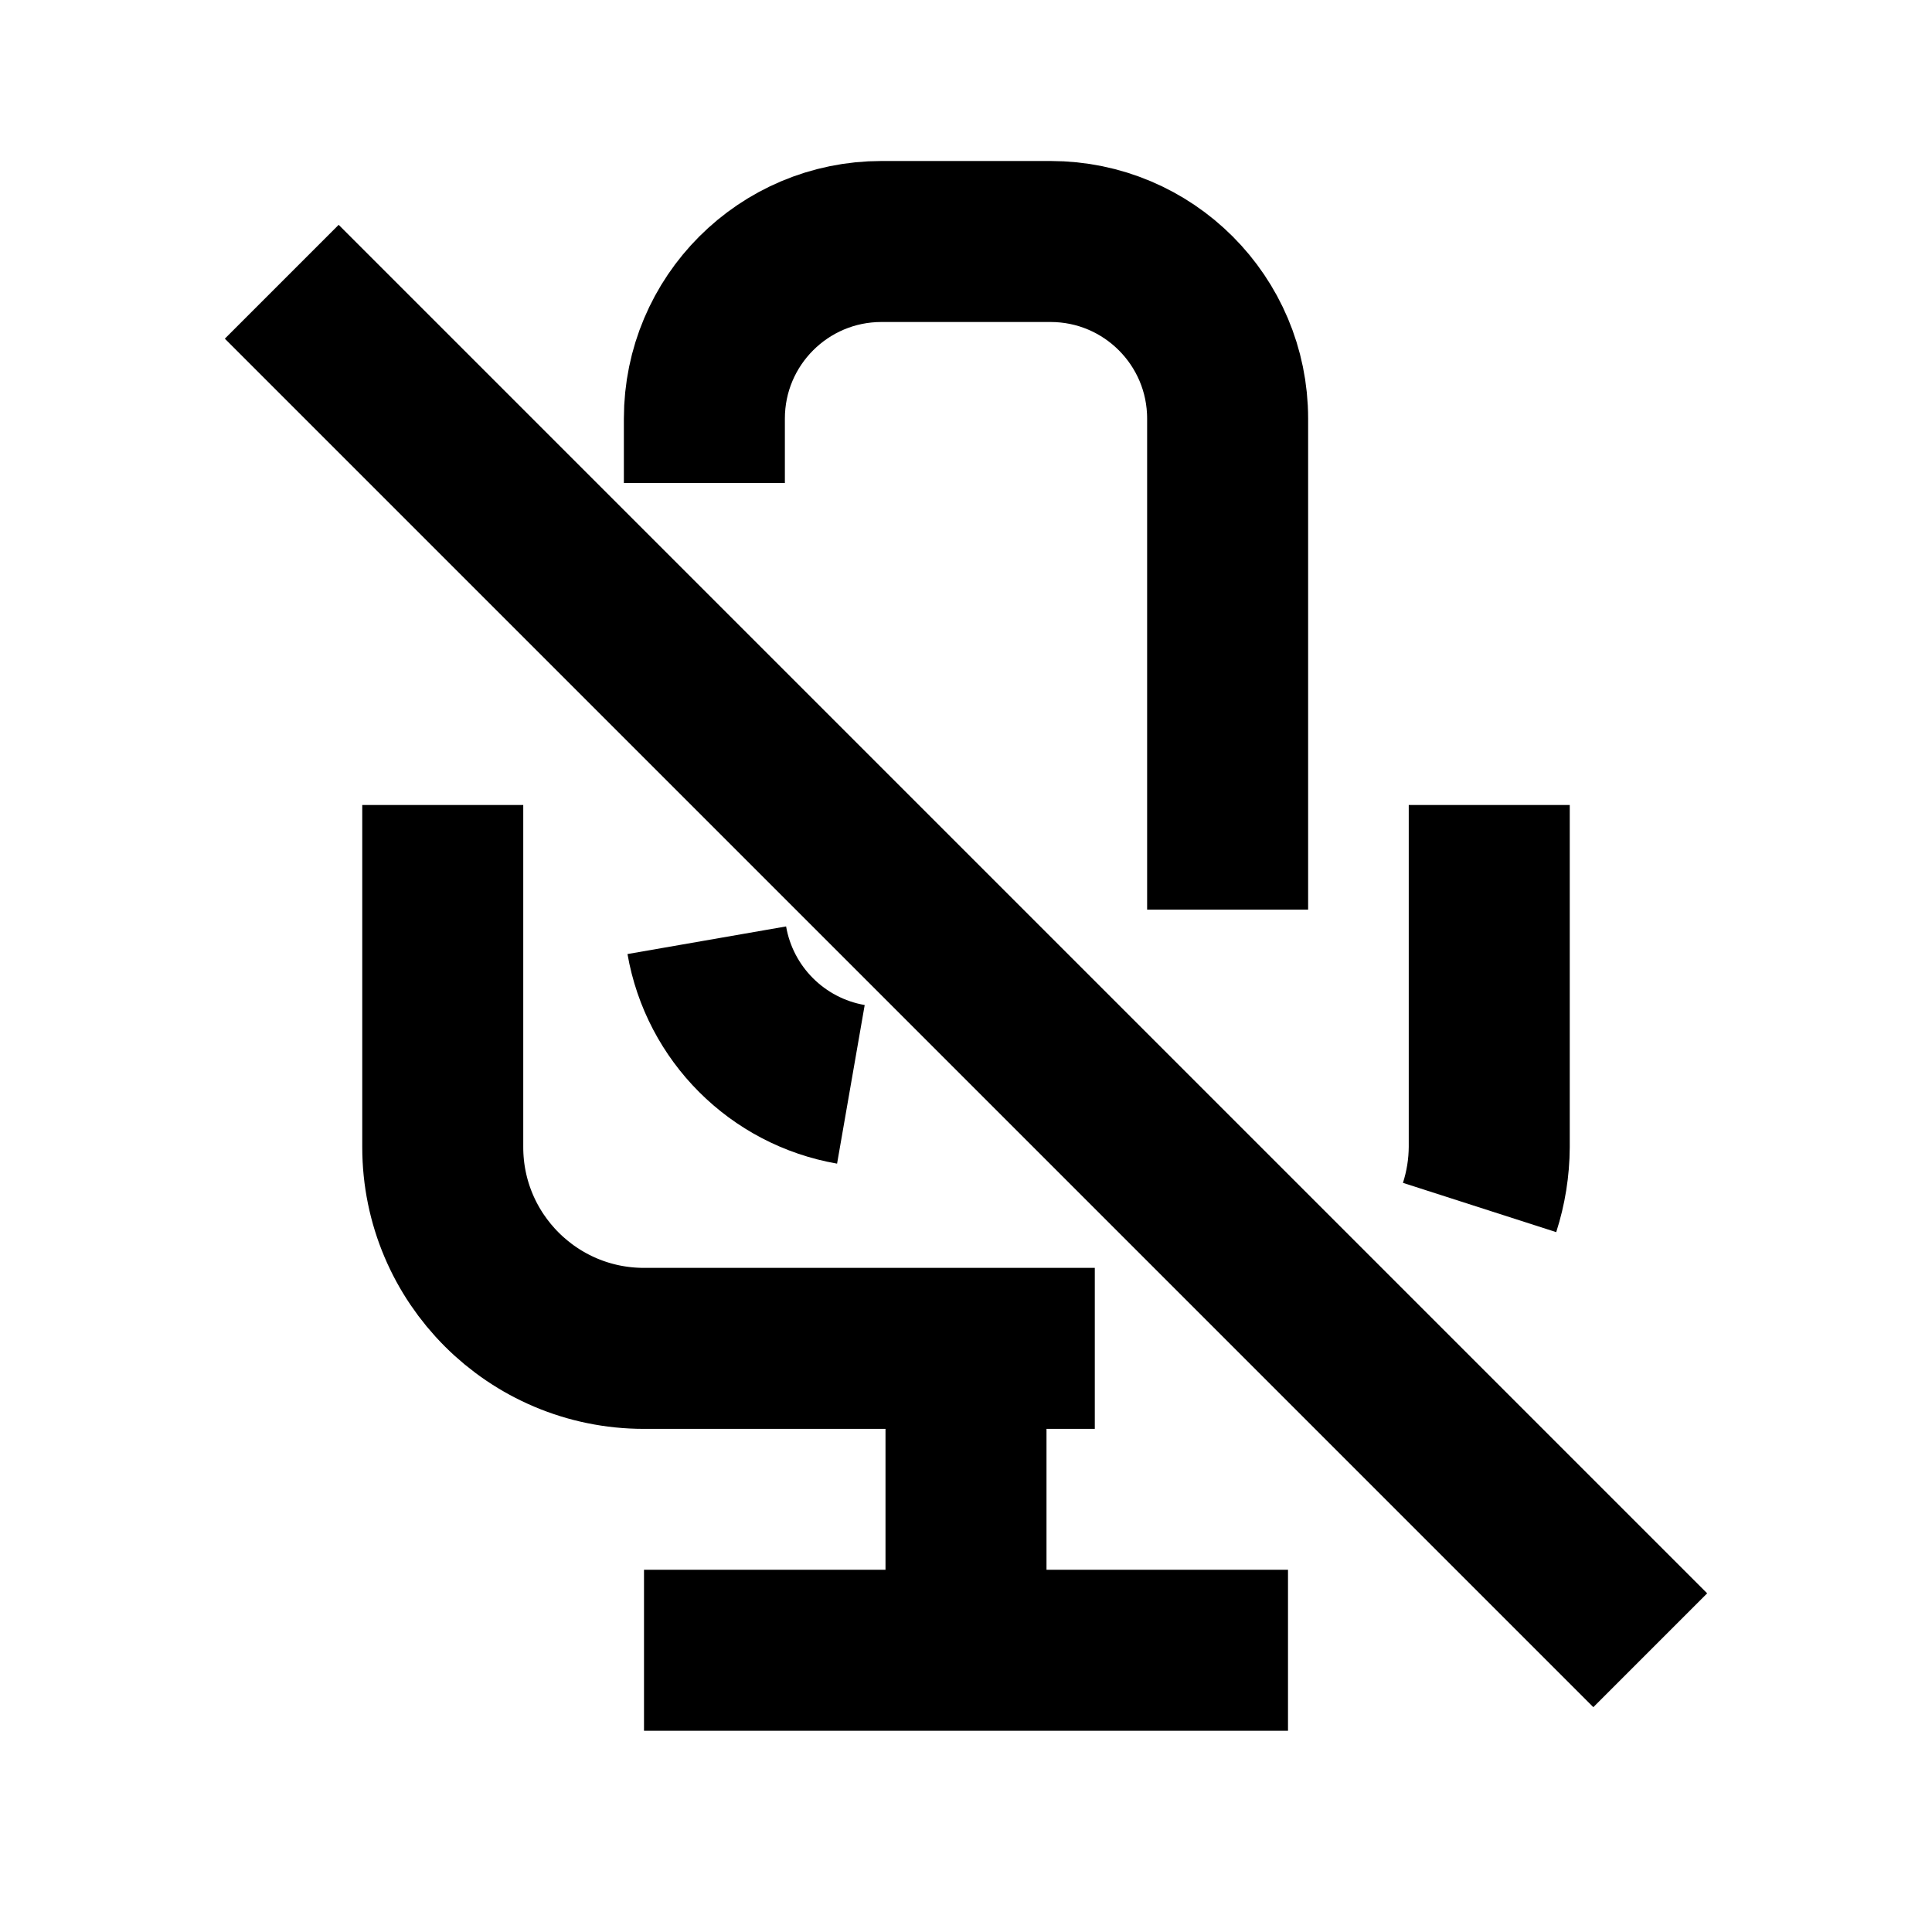
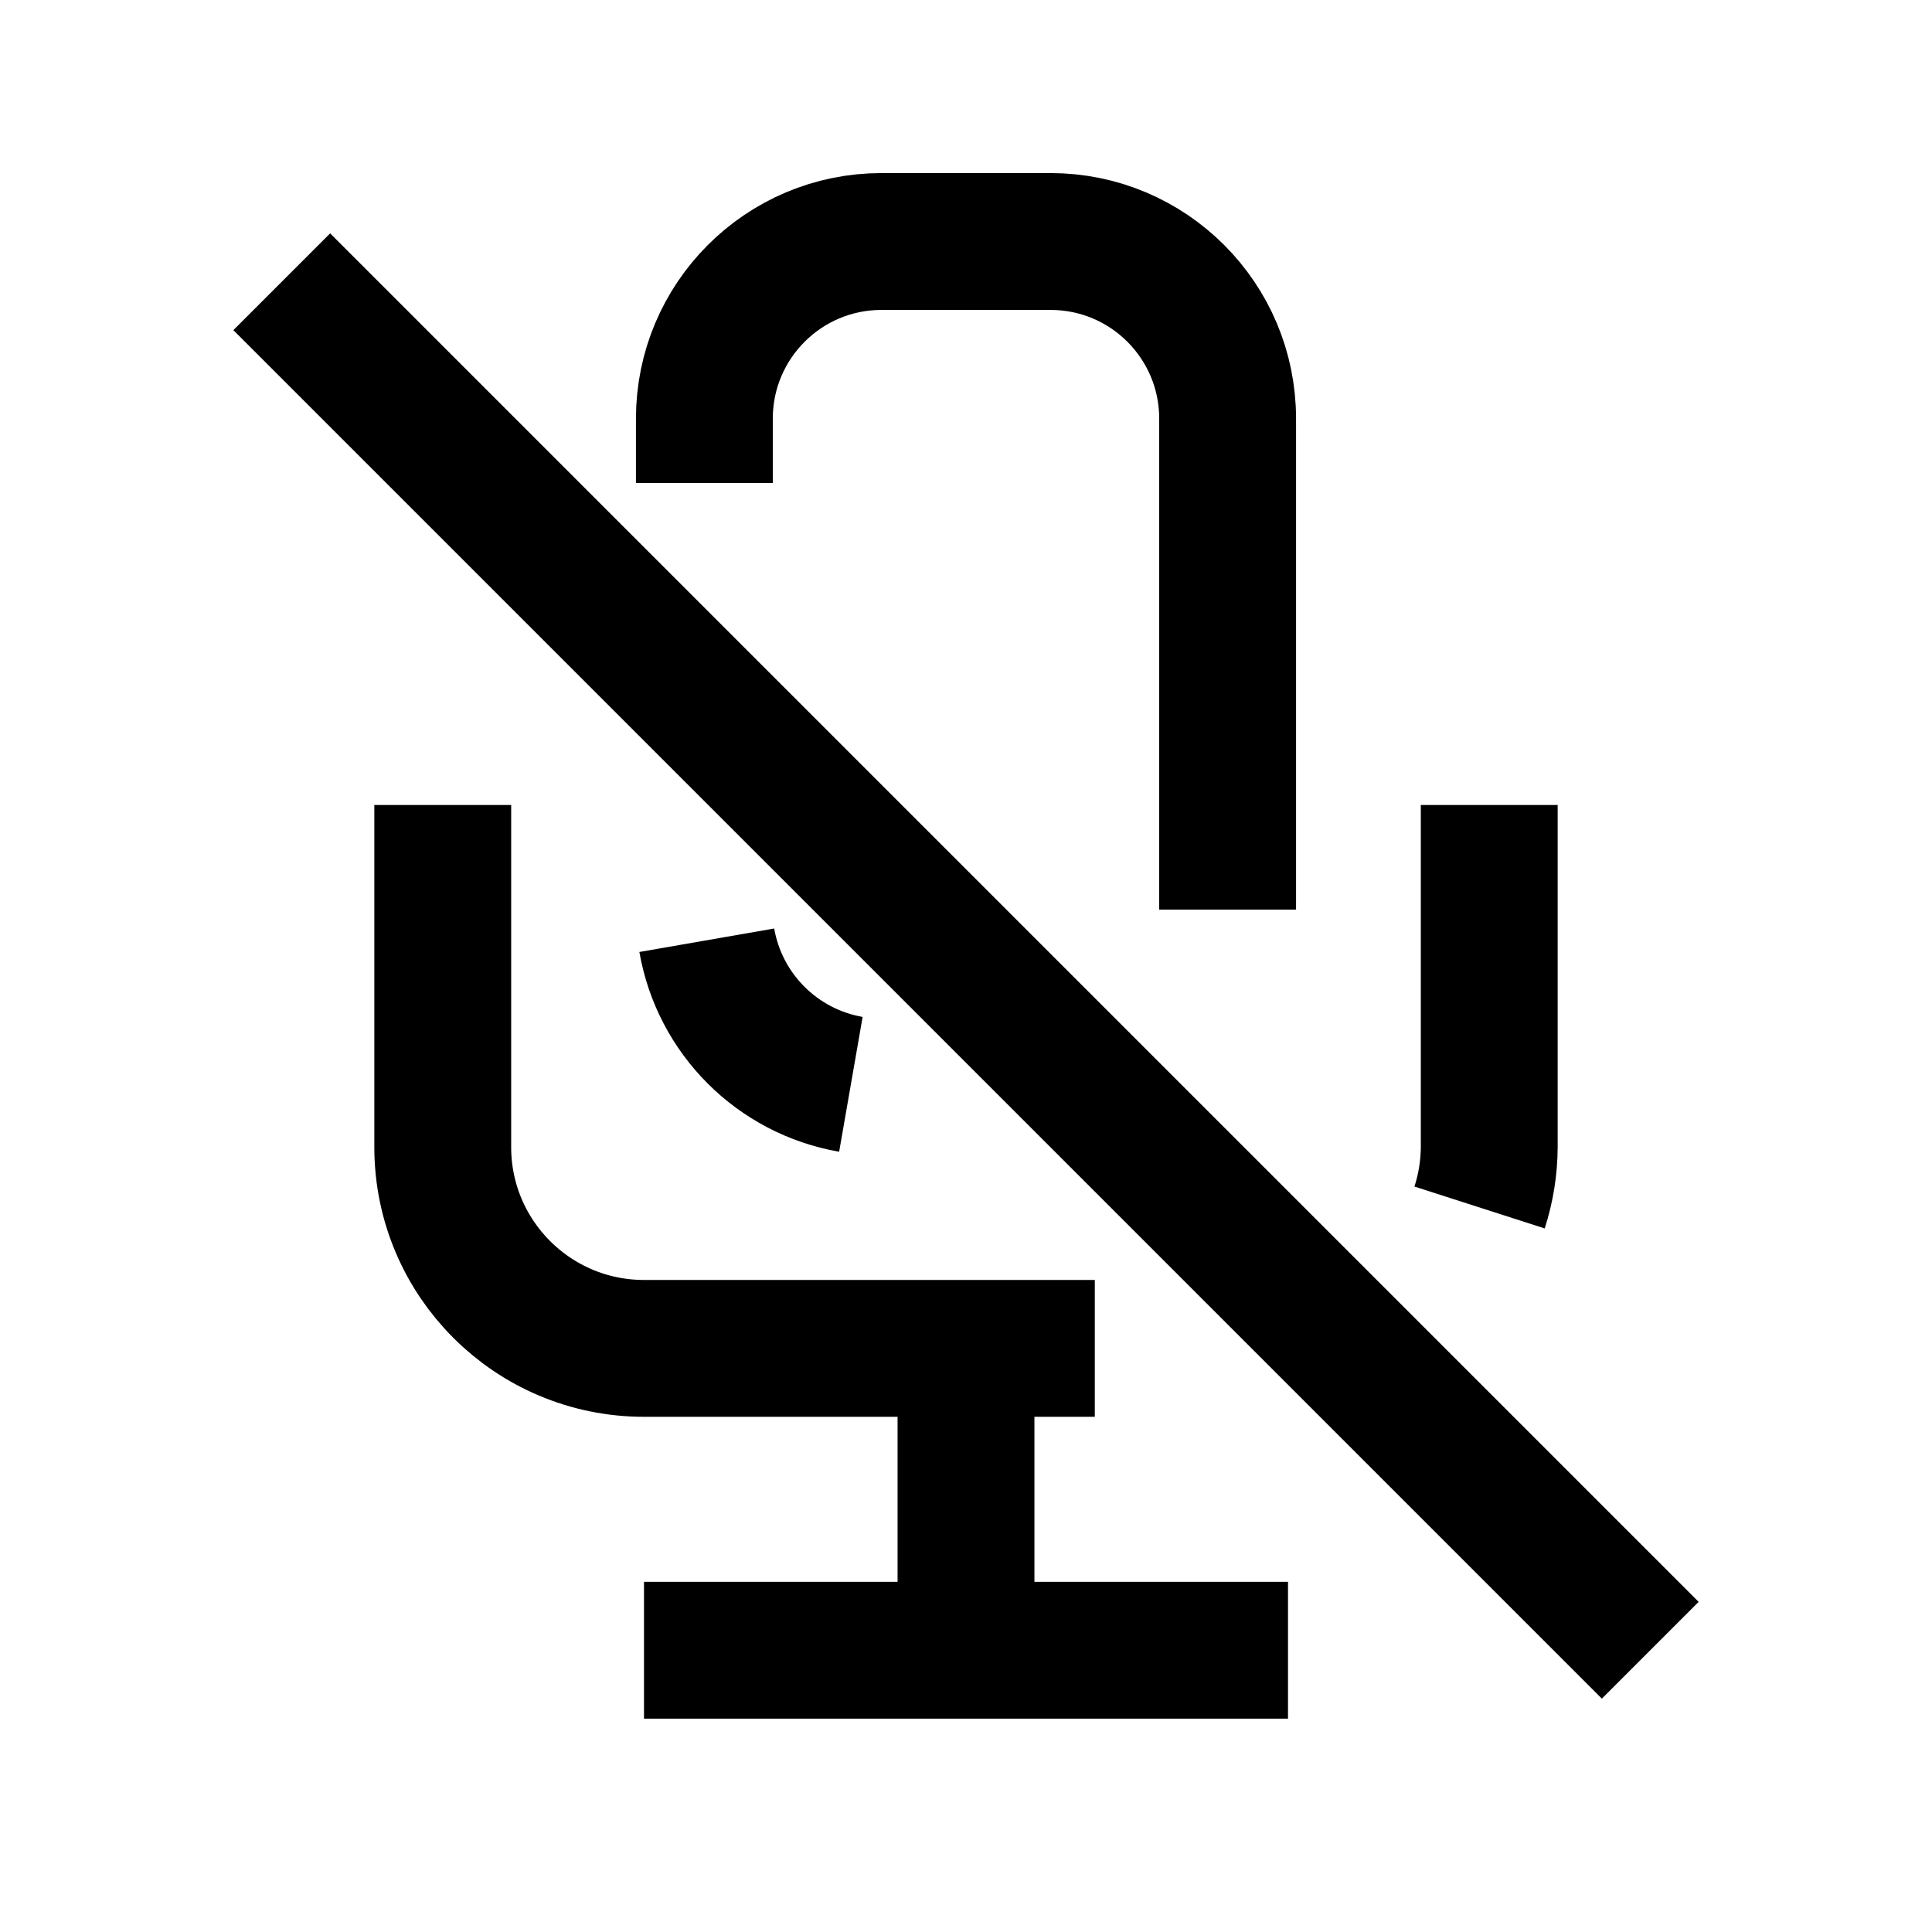
- <svg xmlns="http://www.w3.org/2000/svg" width="24" height="24" viewBox="0 0 24 24" fill="none" stroke="currentColor" stroke-width="2.0" stroke-linecap="butt" stroke-linejoin="round">
+ <svg xmlns="http://www.w3.org/2000/svg" width="24" height="24" viewBox="0 0 24 24" fill="none" stroke="currentColor" stroke-width="1.7" stroke-linecap="butt" stroke-linejoin="round">
  <path d="M 8.75 6 V 5.2 A 2.2 2.2 0 0 1 10.95 3 H 13.05 A 2.2 2.2 0 0 1 15.25 5.2 V 11.3" />
  <path d="M 8.78 11.68 A 2.2 2.2 0 0 0 10.57 13.47" />
  <path d="M 5.5 10 V 14.25 A 2.5 2.5 0 0 0 8 16.75 H 13.6" />
  <path d="M 18.5 10 V 14.25 A 2.5 2.5 0 0 1 18.38 15" />
  <path d="M 12 16.75 V 20.5" />
  <path d="M 8 20.5 H 16" />
  <path d="M 3.5 3.5 L 20.5 20.5" />
</svg>
